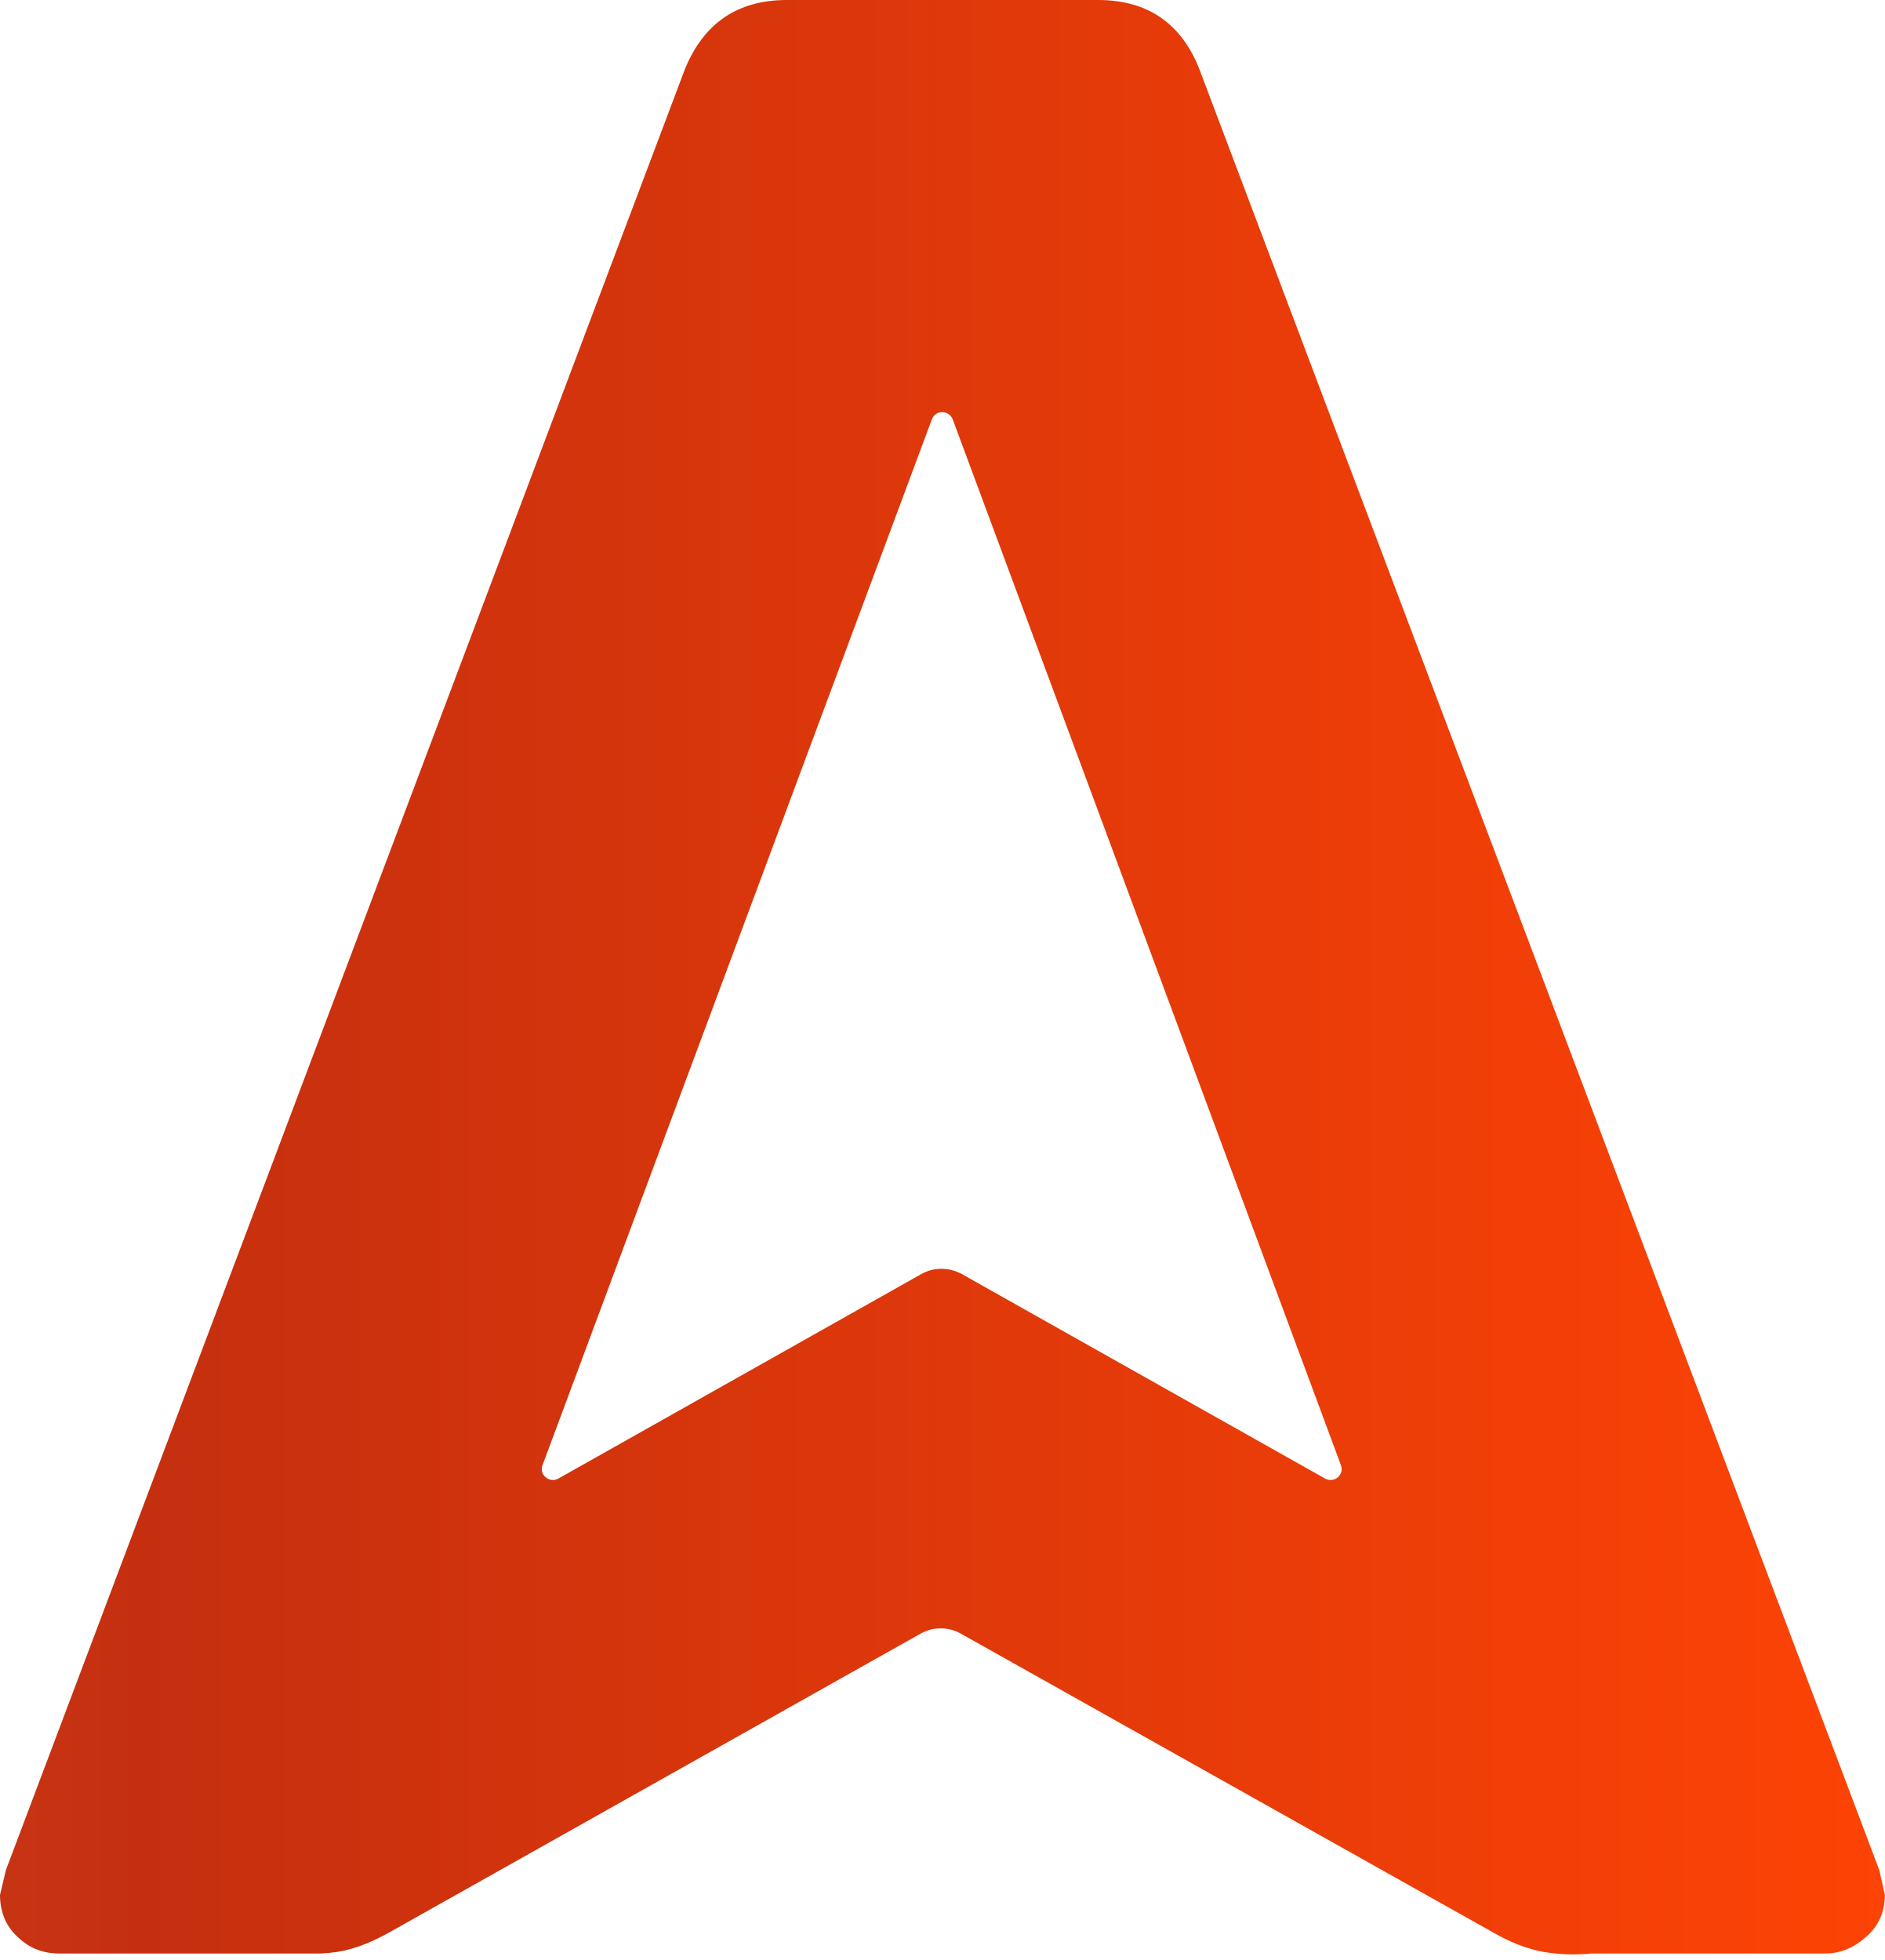
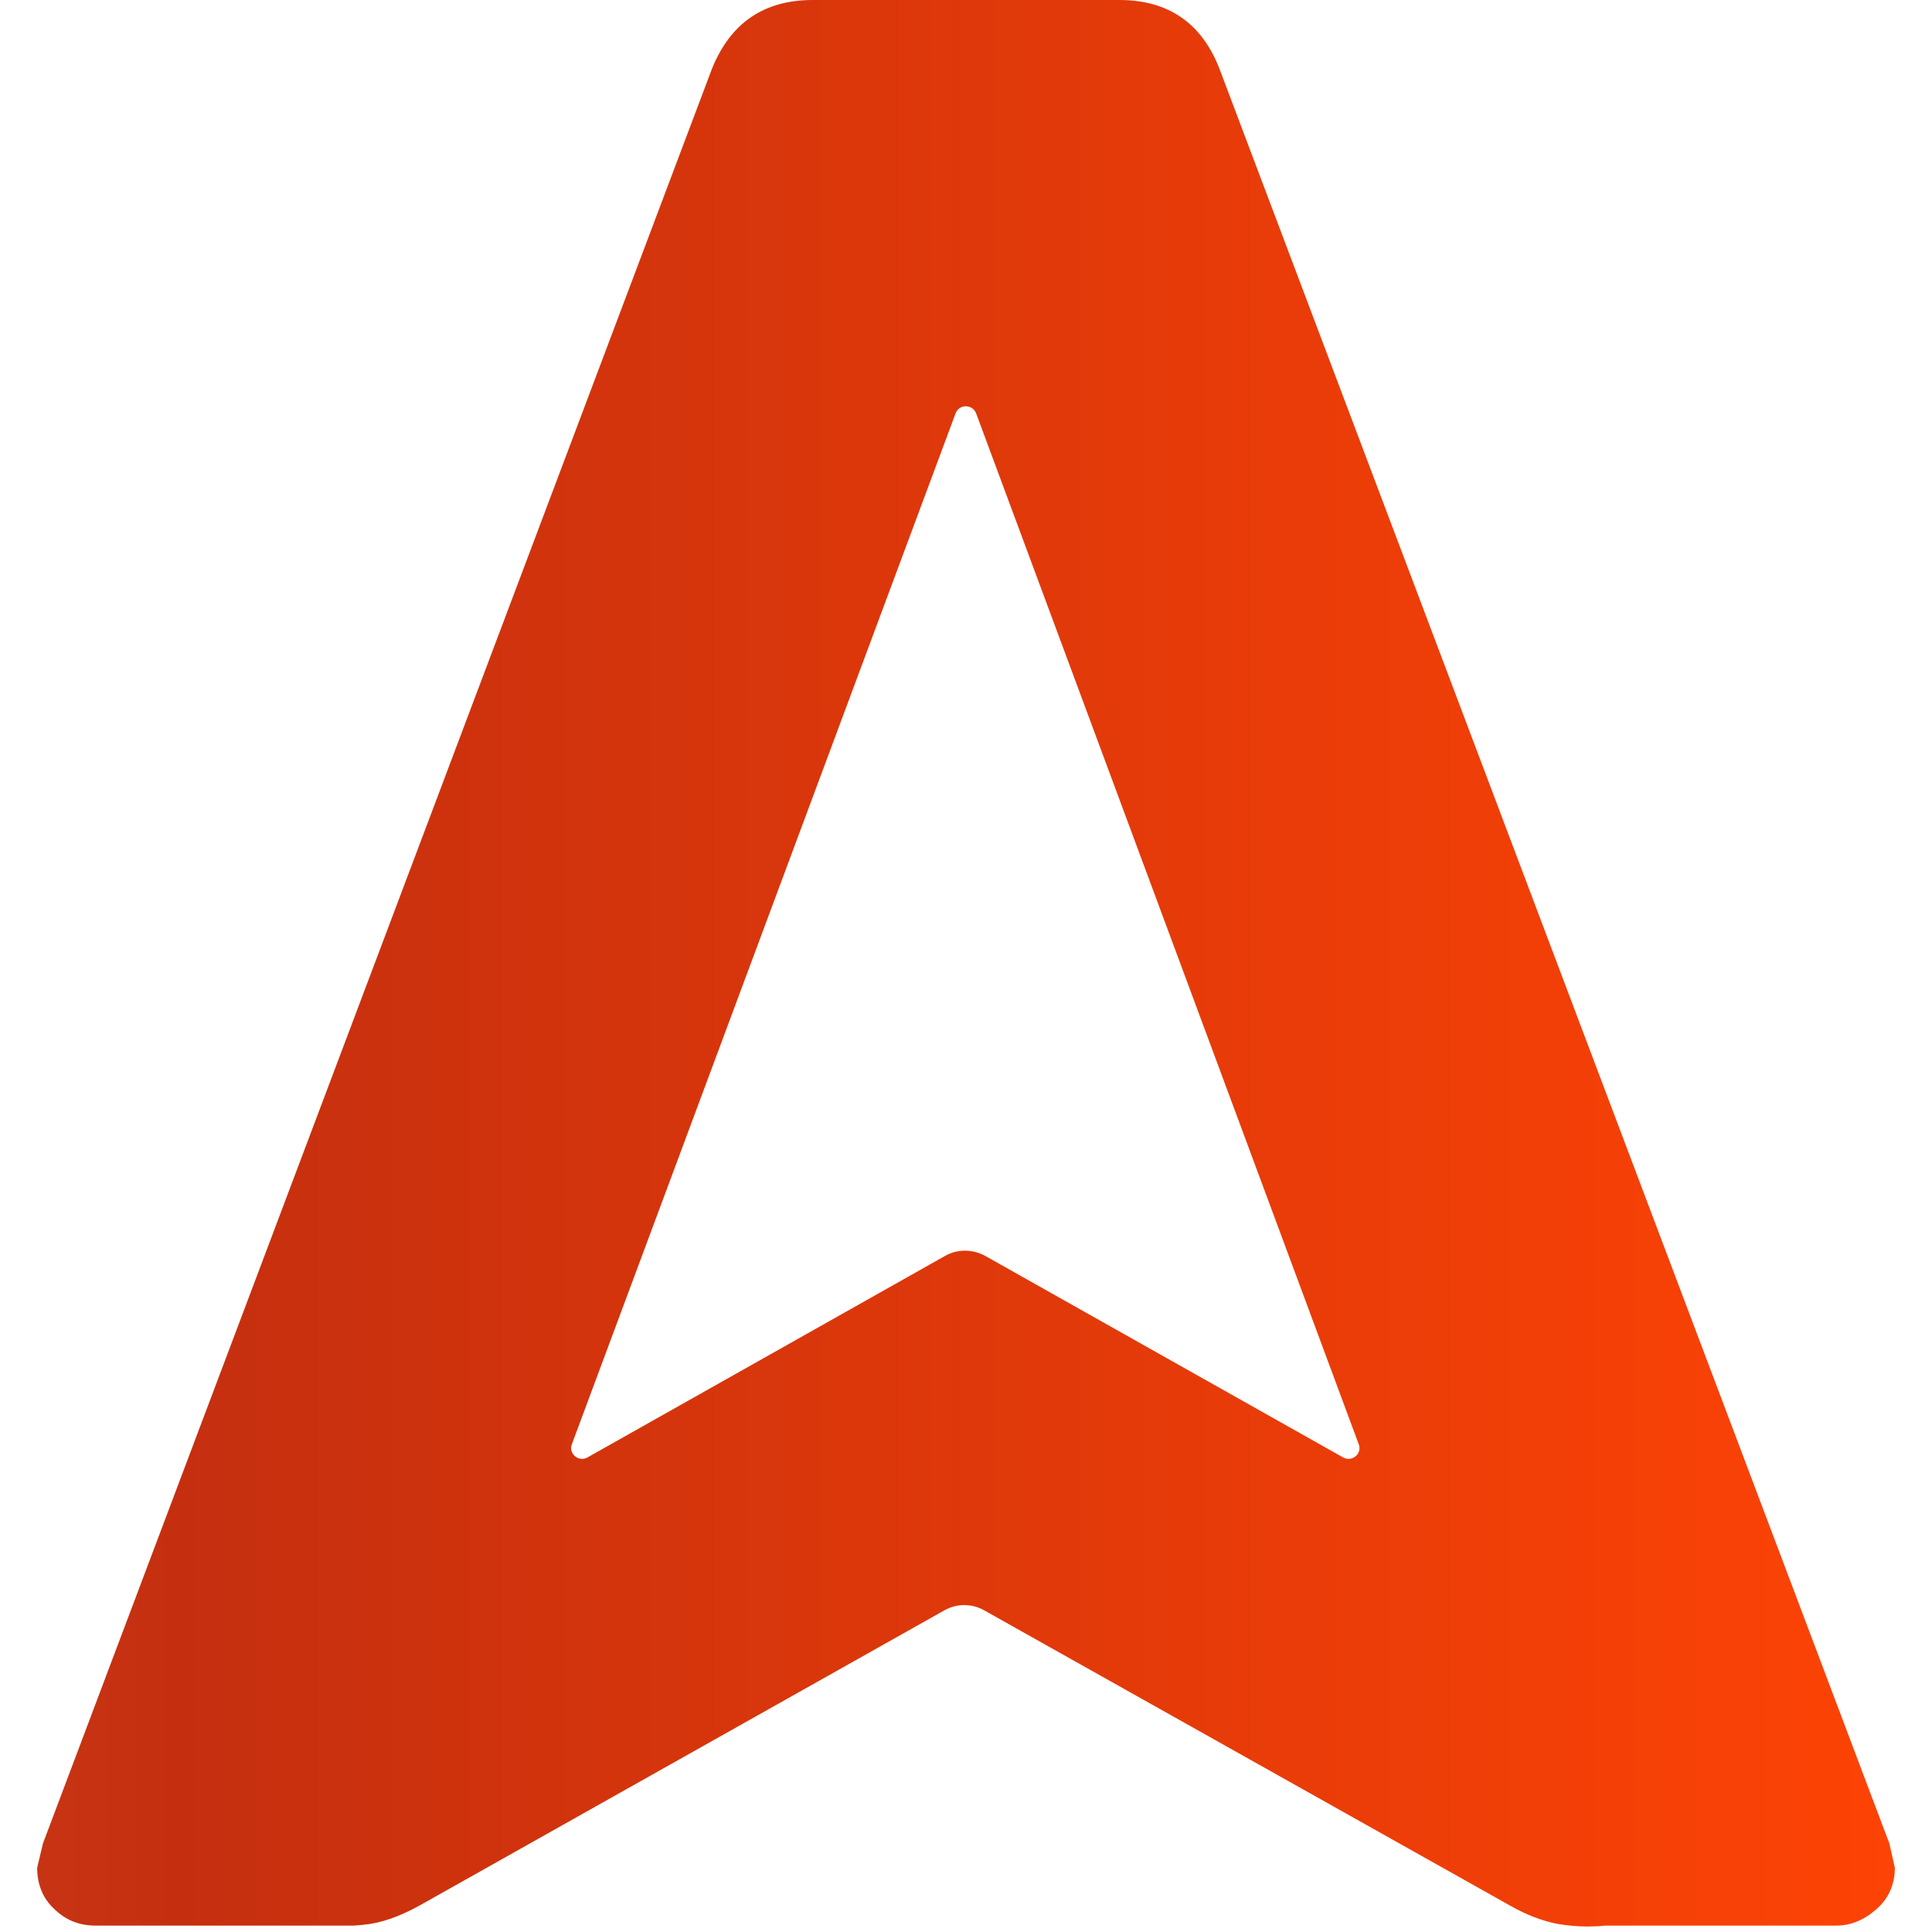
- <svg xmlns="http://www.w3.org/2000/svg" width="25" height="26" viewBox="0 0 25 26" fill="none">
+ <svg xmlns="http://www.w3.org/2000/svg" width="100" height="100" viewBox="0 0 25 26" fill="none">
  <path d="M24.926 24.808L15.911 0.926C15.671 0.306 15.216 0 14.565 0H10.439C9.787 0 9.333 0.302 9.081 0.926L0.078 24.808L0 25.137C0 25.359 0.078 25.551 0.229 25.689C0.38 25.838 0.563 25.914 0.788 25.914H4.249C4.323 25.911 4.401 25.903 4.478 25.892C4.723 25.853 4.956 25.75 5.169 25.631L12.213 21.669C12.376 21.578 12.578 21.578 12.741 21.669L19.819 25.643C20.021 25.758 20.238 25.849 20.467 25.892C20.599 25.914 20.735 25.926 20.863 25.926C20.945 25.926 21.026 25.922 21.104 25.914H24.208C24.41 25.914 24.589 25.838 24.756 25.689C24.915 25.551 25 25.359 25 25.137L24.926 24.808ZM12.221 16.9L7.405 19.614C7.288 19.679 7.148 19.564 7.195 19.438L12.36 5.562C12.407 5.436 12.585 5.436 12.636 5.562L17.786 19.438C17.832 19.564 17.696 19.679 17.576 19.614L12.756 16.9C12.585 16.808 12.384 16.808 12.221 16.9Z" fill="url(#paint0_linear)" />
  <defs>
    <linearGradient id="paint0_linear" x1="0.001" y1="12.967" x2="25.003" y2="12.967" gradientUnits="userSpaceOnUse">
      <stop stop-color="#C73414" />
      <stop offset="0.076" stop-color="#C52F0F" />
      <stop offset="1" stop-color="#FD4305" />
    </linearGradient>
  </defs>
</svg>
